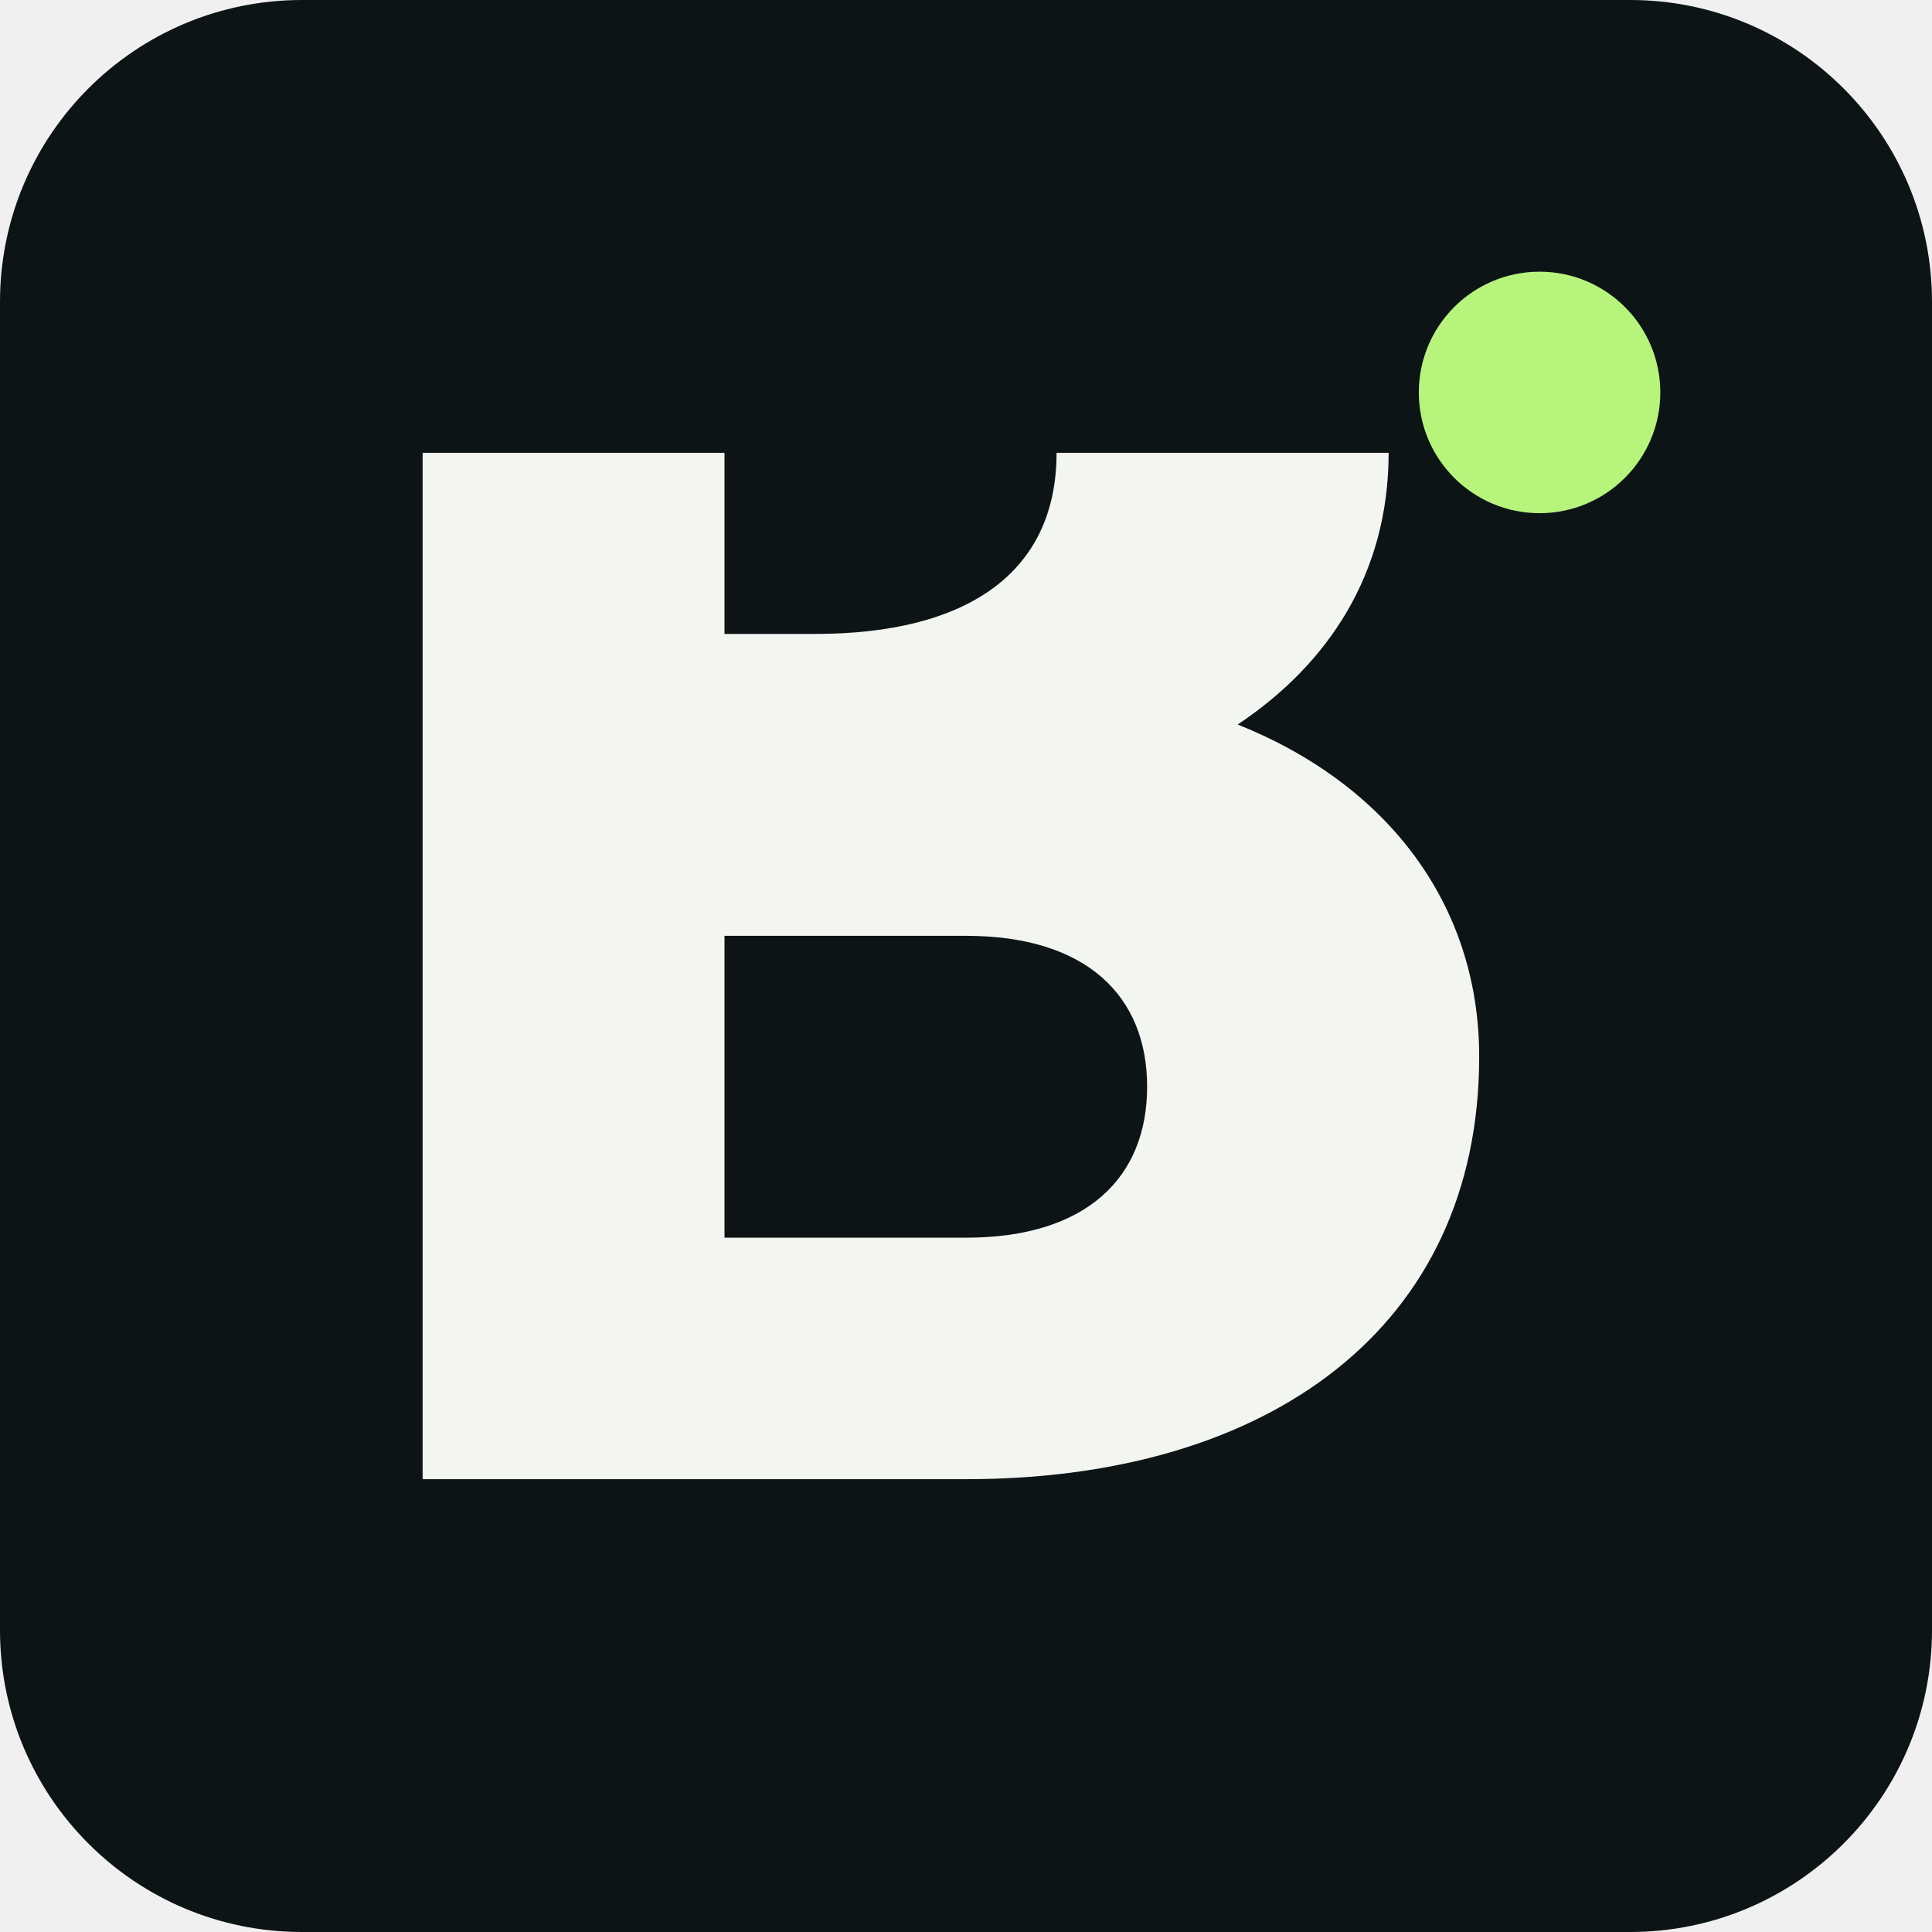
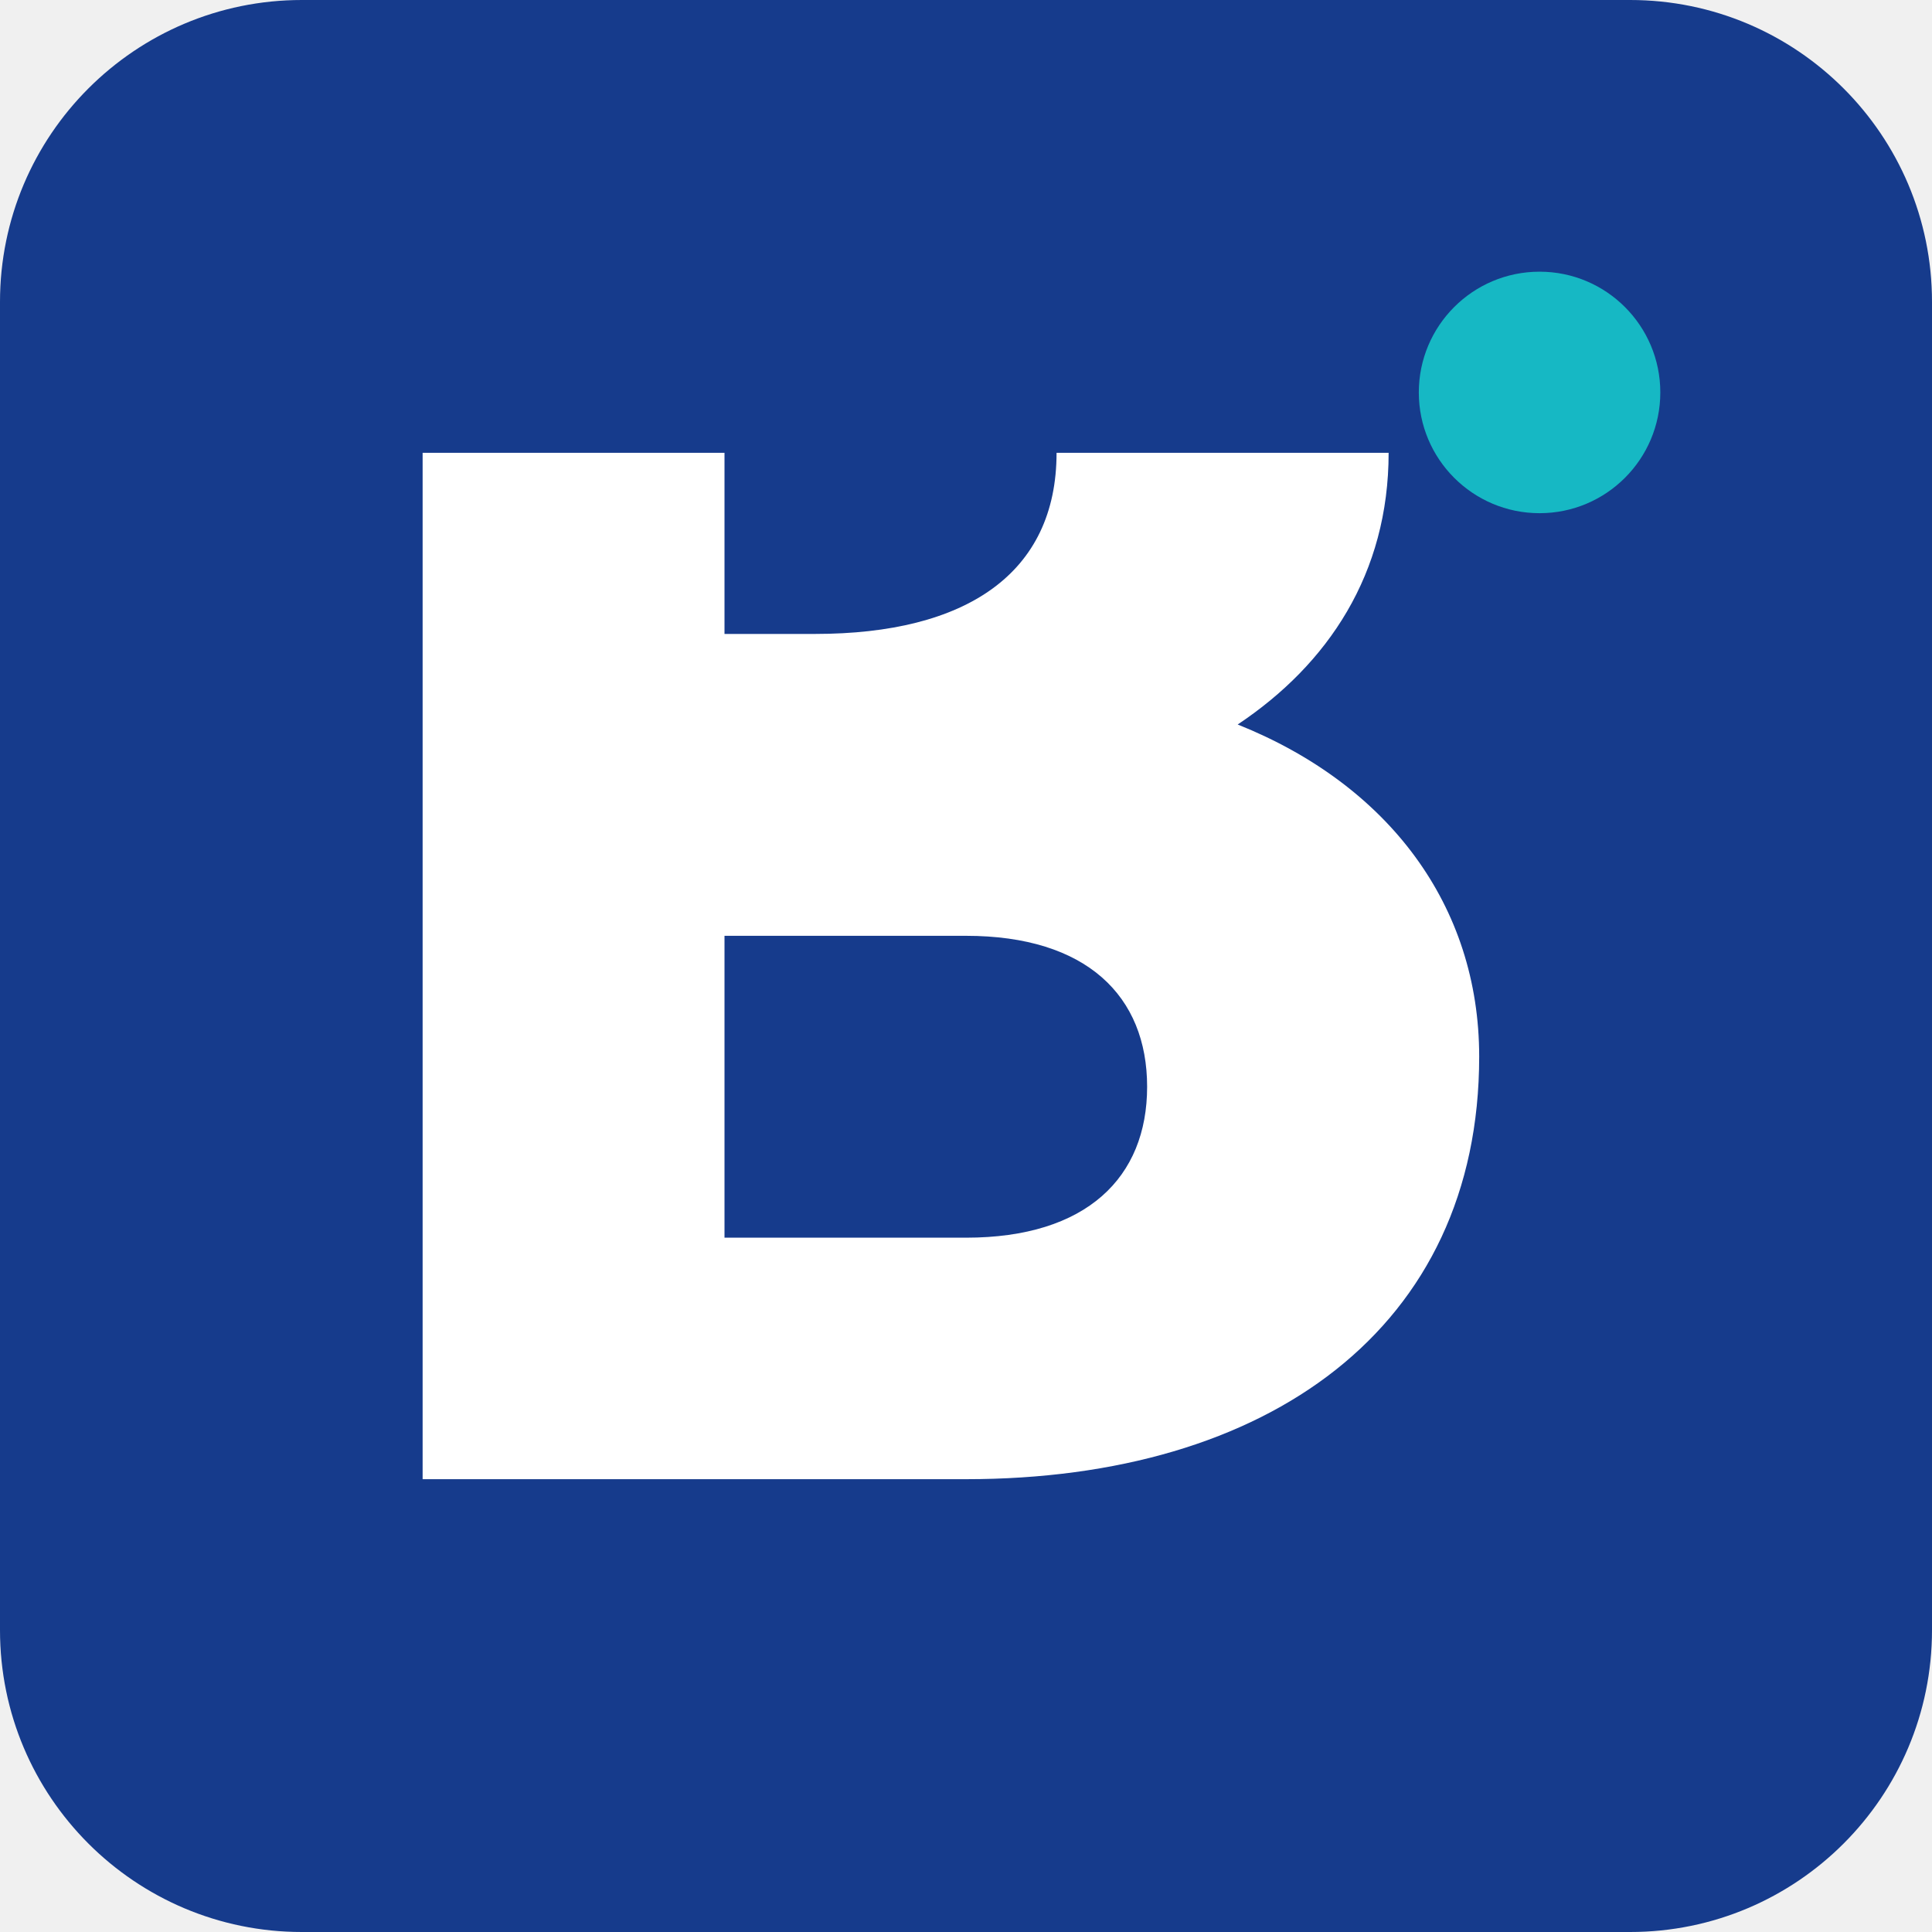
<svg xmlns="http://www.w3.org/2000/svg" viewBox="0 0 64 64" role="img" aria-label="Bruz Digital">
-   <rect width="64" height="64" rx="10" fill="#0d1416" />
-   <circle cx="51" cy="13" r="4" fill="#b7f47c" />
-   <path d="M14 15v34h18c10 0 17-5 17-14 0-5-3-9-8-11 3-2 5-5 5-9H35c0 4-3 6-8 6h-3v-6H14zm10 16h8c4 0 6 2 6 5s-2 5-6 5h-8V31z" fill="#f3f5f1" />
+   <rect width="64" height="64" rx="10" fill="#163B8C" />
+   <circle cx="51" cy="13" r="4" fill="#16B8C4" />
+   <path d="M14 15v34h18c10 0 17-5 17-14 0-5-3-9-8-11 3-2 5-5 5-9H35c0 4-3 6-8 6h-3v-6H14zm10 16h8c4 0 6 2 6 5s-2 5-6 5h-8V31z" fill="#fff" />
</svg>
